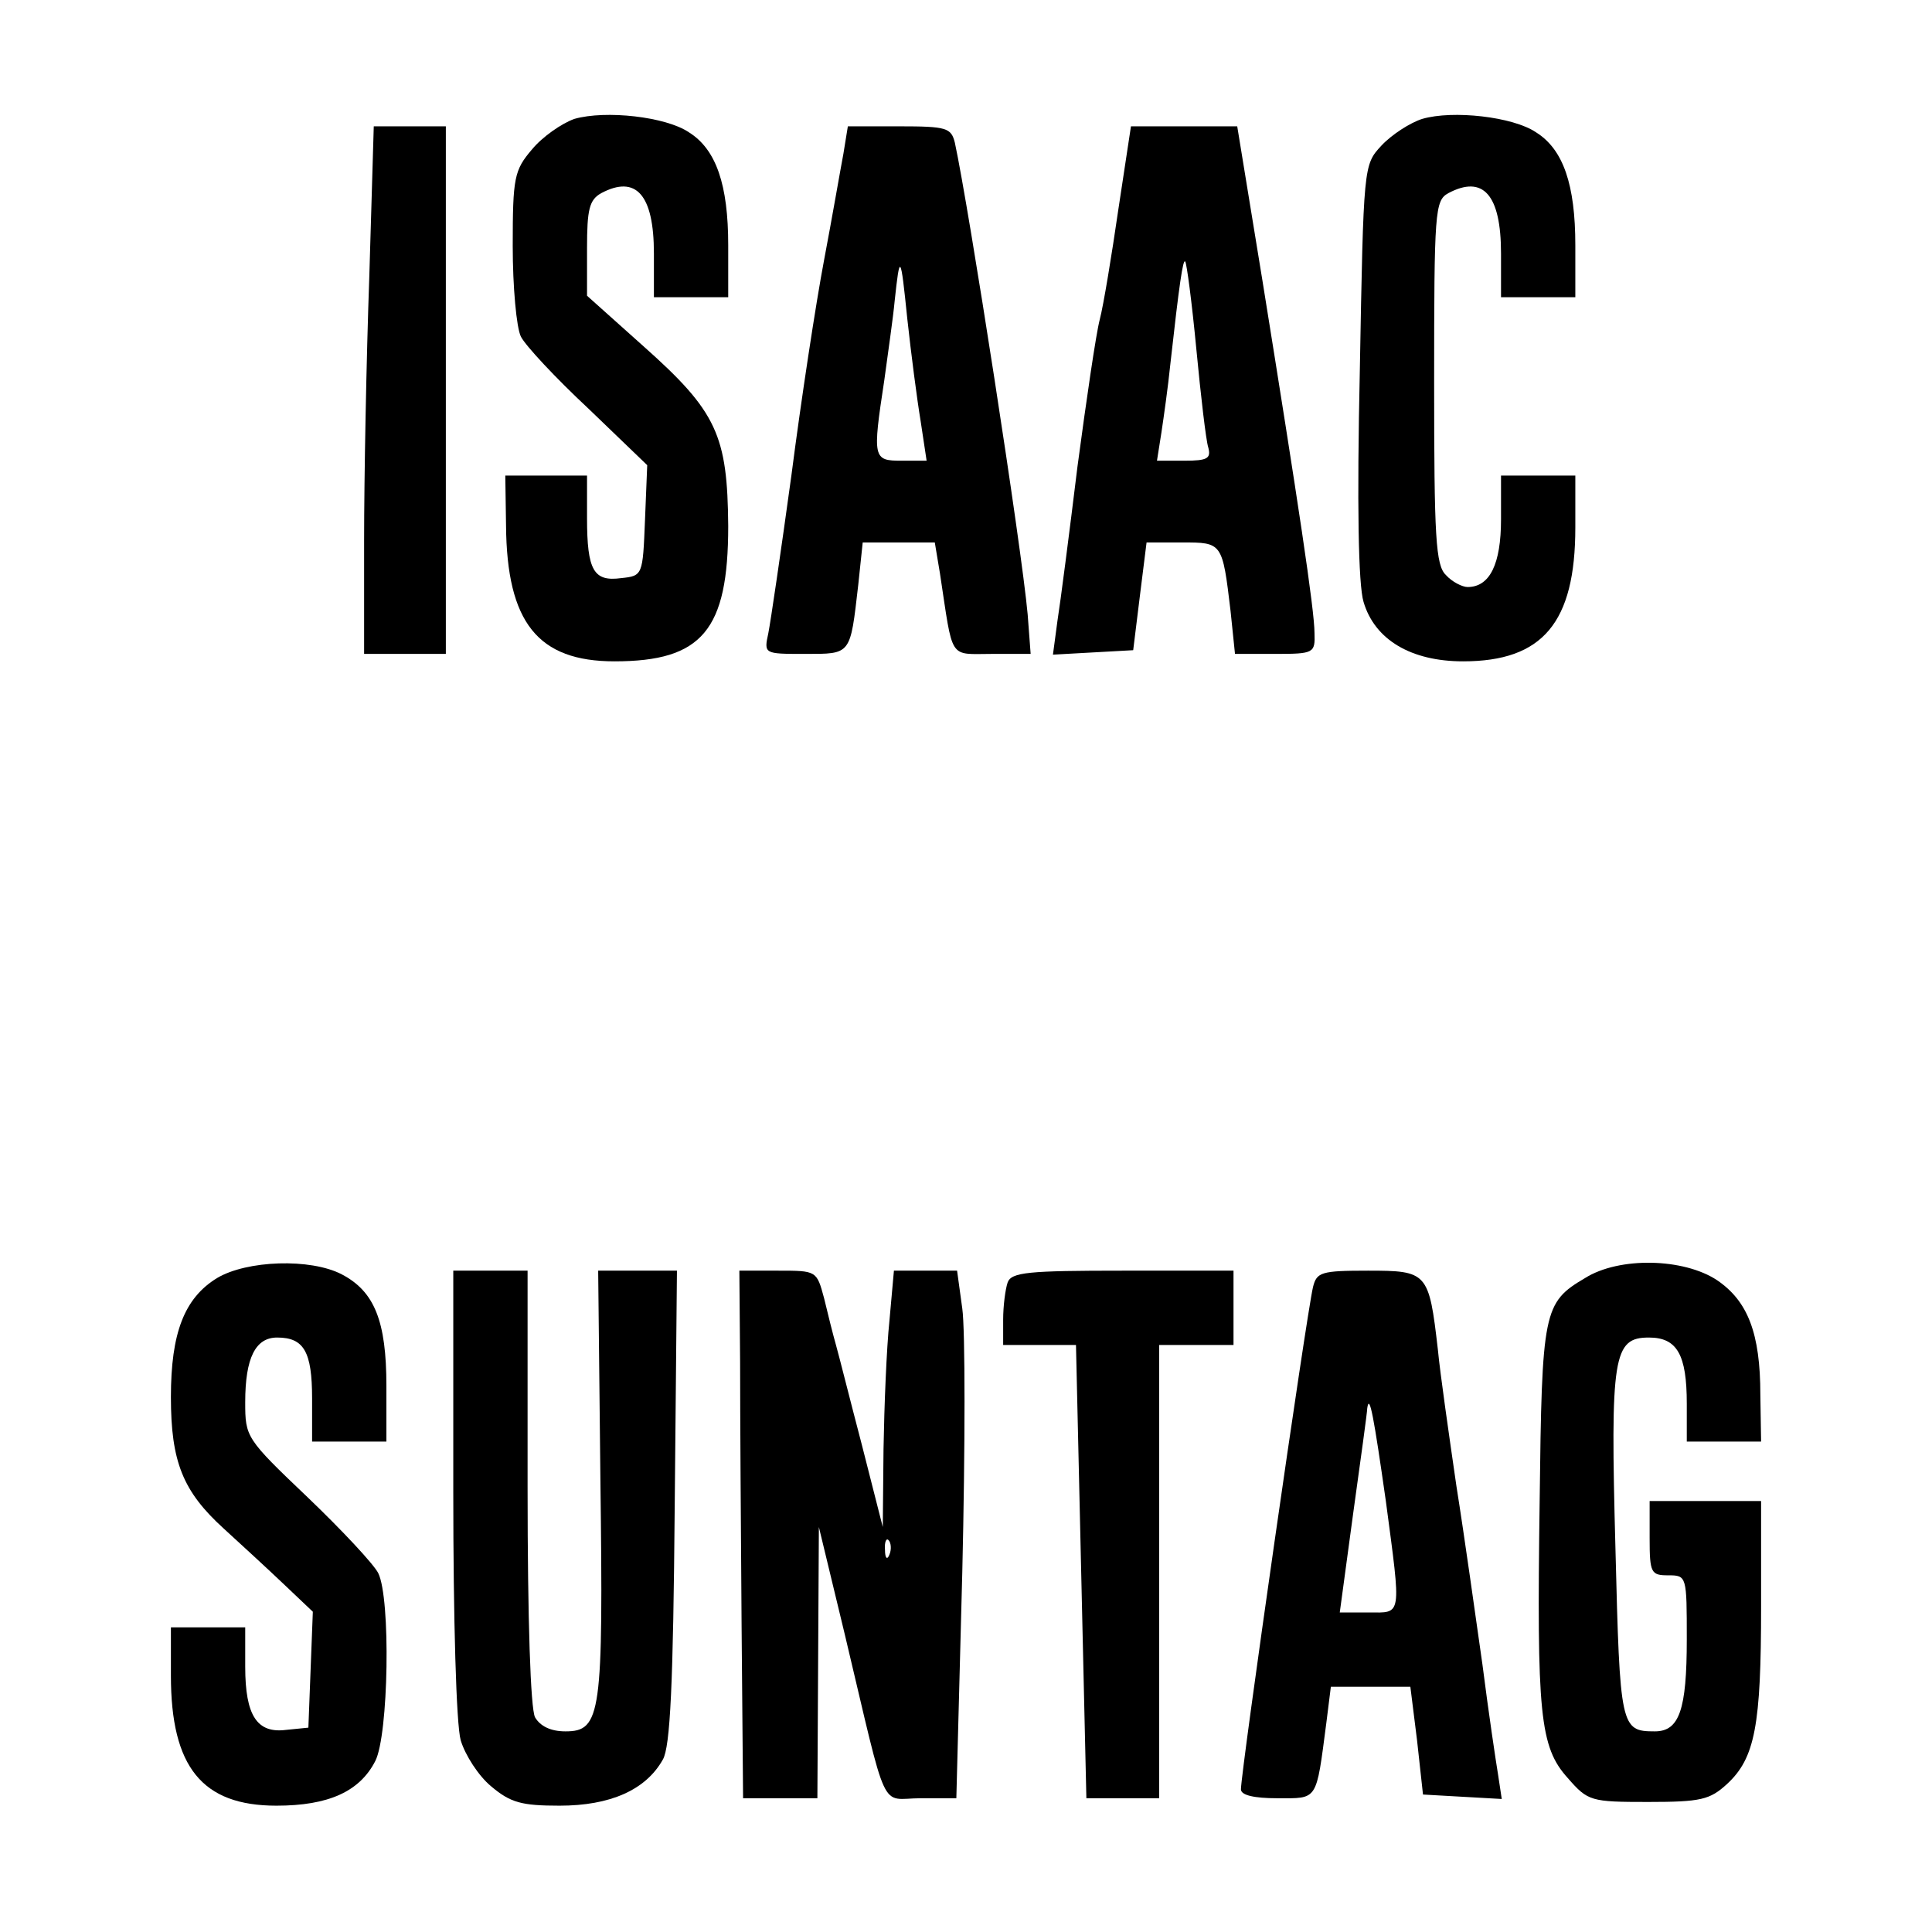
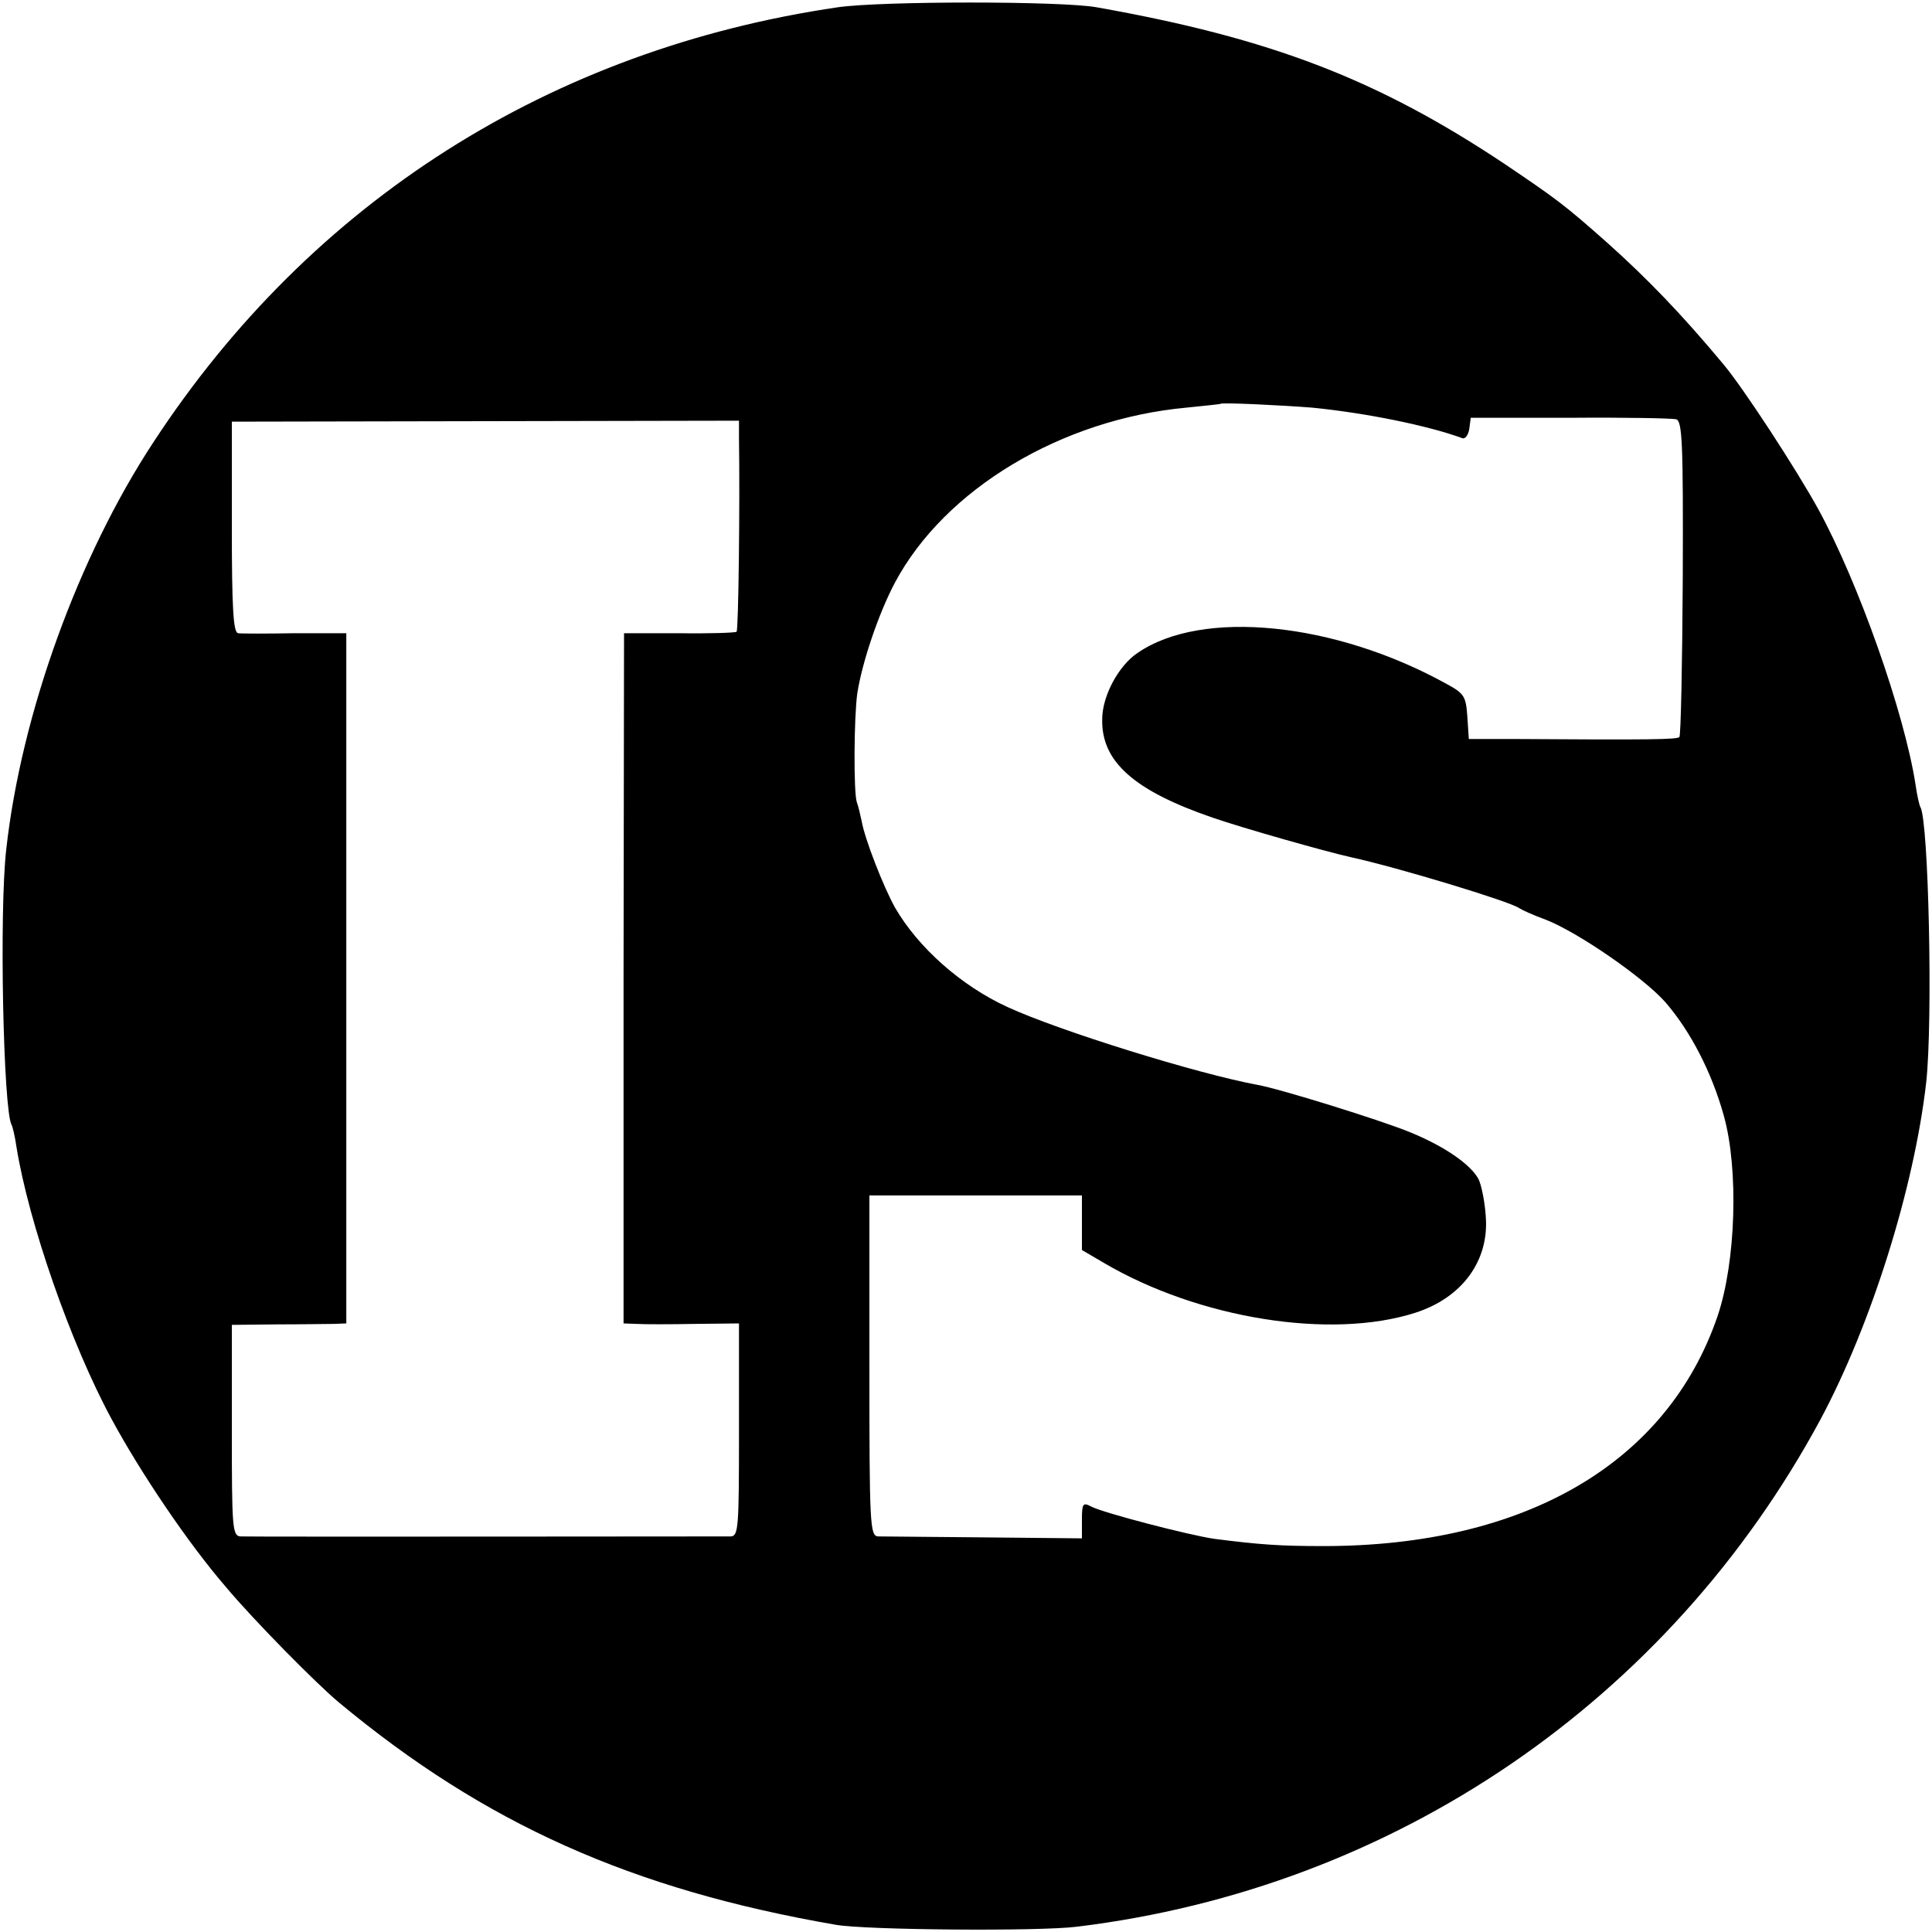
- <svg xmlns="http://www.w3.org/2000/svg" version="1.0" width="260pt" height="260pt" viewBox="0 0 260 260" preserveAspectRatio="xMidYMid meet">
-   <g transform="translate(0,260) scale(0.1,-0.1)" fill="#000000" stroke="none">
-     <path d="M773 2440 c-17 -6 -43 -24 -57 -41 -24 -28 -26 -38 -26 -130 0 -55 5 -110 11 -122 6 -12 47 -56 91 -97 l79 -76 -3 -74 c-3 -74 -3 -75 -32 -78 -37 -5 -46 10 -46 81 l0 57 -55 0 -55 0 1 -67 c1 -131 43 -183 146 -183 118 0 153 42 153 182 -1 122 -15 154 -114 242 l-76 68 0 64 c0 52 3 65 19 74 47 25 71 -2 71 -81 l0 -59 50 0 50 0 0 70 c0 81 -16 129 -53 152 -31 21 -112 30 -154 18z" />
-     <path d="M1914 2440 c-16 -5 -41 -21 -55 -36 -24 -26 -24 -26 -29 -302 -4 -181 -2 -289 5 -312 15 -51 64 -80 134 -80 107 0 151 52 151 180 l0 70 -50 0 -50 0 0 -59 c0 -60 -15 -91 -45 -91 -7 0 -21 7 -29 16 -14 13 -16 51 -16 259 0 231 1 245 19 255 47 25 71 -2 71 -81 l0 -59 50 0 50 0 0 70 c0 81 -16 129 -53 152 -31 21 -112 30 -153 18z" />
-     <path d="M497 2228 c-4 -112 -7 -272 -7 -355 l0 -153 55 0 55 0 0 355 0 355 -48 0 -49 0 -6 -202z" />
-     <path d="M1135 2393 c-4 -21 -15 -85 -26 -143 -11 -58 -31 -189 -44 -290 -14 -102 -28 -197 -31 -212 -6 -28 -6 -28 49 -28 63 0 61 -2 72 93 l6 57 49 0 48 0 7 -42 c18 -118 11 -108 70 -108 l52 0 -4 53 c-8 90 -79 547 -98 635 -5 20 -11 22 -75 22 l-69 0 -6 -37z m104 -360 l8 -53 -34 0 c-38 0 -39 3 -23 108 5 37 12 85 14 107 7 65 8 64 17 -24 5 -46 13 -108 18 -138z" />
-     <path d="M1505 2318 c-9 -62 -20 -129 -25 -148 -5 -19 -18 -108 -30 -198 -11 -90 -23 -183 -27 -208 l-6 -45 54 3 54 3 9 73 9 72 48 0 c54 0 54 0 65 -92 l6 -58 54 0 c52 0 54 1 53 28 0 31 -22 176 -70 474 l-34 208 -71 0 -72 0 -17 -112z m105 -188 c6 -63 13 -123 16 -132 4 -15 -1 -18 -32 -18 l-37 0 6 38 c3 20 9 62 12 92 12 108 17 142 20 138 2 -2 9 -55 15 -118z" />
-     <path d="M292 880 c-44 -27 -62 -74 -62 -160 0 -87 16 -127 71 -177 23 -21 60 -55 81 -75 l39 -37 -3 -78 -3 -78 -30 -3 c-39 -5 -55 19 -55 85 l0 53 -50 0 -50 0 0 -65 c0 -123 42 -175 142 -175 70 0 112 19 133 60 18 35 21 219 4 253 -6 12 -49 58 -95 102 -83 79 -84 81 -84 128 0 60 14 87 43 87 36 0 47 -19 47 -82 l0 -58 50 0 50 0 0 75 c0 87 -16 127 -60 150 -42 22 -128 19 -168 -5z" />
-     <path d="M2133 880 c-56 -33 -58 -44 -61 -300 -4 -287 0 -331 38 -373 27 -31 31 -32 108 -32 71 0 83 3 106 24 38 35 46 79 46 239 l0 142 -75 0 -75 0 0 -50 c0 -47 2 -50 25 -50 25 0 25 -1 25 -86 0 -95 -10 -124 -43 -124 -46 0 -47 5 -53 246 -7 259 -3 284 45 284 38 0 51 -23 51 -89 l0 -51 50 0 50 0 -1 63 c0 83 -17 126 -58 154 -45 30 -132 32 -178 3z" />
-     <path d="M610 593 c0 -173 4 -314 10 -335 6 -20 24 -48 41 -62 26 -22 41 -26 92 -26 68 0 116 21 139 62 10 17 14 101 16 341 l3 317 -53 0 -53 0 3 -282 c4 -315 1 -338 -47 -338 -20 0 -34 7 -41 19 -6 12 -10 129 -10 310 l0 291 -50 0 -50 0 0 -297z" />
-     <path d="M996 767 c0 -67 1 -227 2 -354 l2 -233 50 0 50 0 1 183 1 182 35 -145 c59 -248 46 -220 102 -220 l48 0 8 304 c4 168 4 327 0 355 l-7 51 -42 0 -43 0 -6 -67 c-4 -38 -7 -115 -8 -173 l-1 -105 -28 110 c-16 61 -31 121 -35 135 -4 14 -11 42 -16 63 -10 37 -10 37 -62 37 l-52 0 1 -123z m201 -259 c-3 -8 -6 -5 -6 6 -1 11 2 17 5 13 3 -3 4 -12 1 -19z" />
-     <path d="M1356 874 c-3 -9 -6 -31 -6 -50 l0 -34 49 0 49 0 7 -305 7 -305 49 0 49 0 0 305 0 305 50 0 50 0 0 50 0 50 -149 0 c-127 0 -150 -2 -155 -16z" />
-     <path d="M1767 868 c-9 -38 -97 -652 -97 -676 0 -8 18 -12 49 -12 55 0 52 -5 66 102 l6 48 54 0 53 0 9 -72 8 -73 53 -3 53 -3 -5 33 c-3 18 -13 85 -21 148 -9 63 -24 171 -35 240 -10 69 -22 152 -25 184 -12 104 -14 106 -94 106 -63 0 -69 -2 -74 -22z m98 -288 c21 -158 22 -150 -23 -150 l-39 0 18 133 c10 72 19 137 19 142 3 21 9 -13 25 -125z" />
+ <svg xmlns="http://www.w3.org/2000/svg" version="1.0" width="400pt" height="400pt" viewBox="0 0 400 400" preserveAspectRatio="xMidYMid meet">
+   <g transform="translate(0,400) scale(0.1,-0.1)" fill="#000000" stroke="none">
+     <path d="M1735 3985 c-595 -87 -1091 -402 -1417 -900 -156 -237 -274 -564 -305 -843 -15 -129 -6 -542 11 -571 2 -3 7 -24 10 -45 25 -156 112 -407 197 -564 60 -111 159 -258 237 -348 55 -66 187 -200 234 -239 302 -251 606 -387 1028 -460 61 -11 422 -14 500 -4 657 80 1225 468 1539 1050 105 196 194 479 219 698 14 128 5 541 -12 570 -2 3 -7 24 -10 46 -23 149 -118 418 -201 570 -45 82 -155 251 -197 301 -85 102 -156 176 -241 252 -89 79 -106 91 -211 162 -264 176 -485 261 -846 325 -73 13 -444 13 -535 0z m982 -829 c111 -11 239 -37 310 -63 6 -3 13 6 15 19 l3 23 205 0 c113 1 212 -1 220 -3 13 -3 15 -47 14 -328 -1 -179 -4 -327 -7 -330 -5 -5 -58 -6 -346 -4 l-90 0 -3 46 c-3 42 -6 48 -43 68 -231 128 -507 156 -640 64 -39 -26 -73 -89 -73 -137 -2 -88 66 -148 229 -204 64 -22 233 -70 287 -82 96 -21 327 -91 347 -105 6 -4 30 -15 55 -24 67 -26 203 -120 248 -171 52 -60 96 -145 121 -235 31 -111 25 -303 -13 -415 -104 -304 -398 -476 -816 -476 -90 0 -132 3 -226 15 -54 8 -231 54 -255 67 -17 9 -19 6 -19 -28 l0 -38 -202 2 c-112 1 -211 2 -220 2 -17 1 -18 25 -18 354 l0 352 220 0 220 0 0 -57 0 -56 46 -27 c196 -115 469 -159 644 -103 97 31 154 108 146 201 -2 30 -9 64 -15 76 -17 31 -71 68 -142 97 -61 25 -270 90 -316 98 -124 23 -408 111 -517 161 -96 44 -185 123 -233 206 -24 43 -63 143 -69 179 -3 14 -7 31 -10 39 -7 20 -6 177 1 226 10 64 44 165 78 229 103 193 344 338 603 362 38 4 70 7 71 8 4 3 127 -3 190 -8z m-1187 -64 c2 -133 -1 -397 -5 -400 -2 -2 -55 -4 -119 -3 l-114 0 -1 -714 0 -715 27 -1 c15 -1 69 -1 120 0 l92 1 0 -220 c0 -203 -1 -220 -17 -221 -27 0 -996 -1 -1015 0 -17 1 -18 18 -18 220 l0 218 93 1 c50 0 104 1 118 1 l26 1 0 715 0 714 -106 0 c-58 -1 -112 -1 -118 0 -10 1 -13 52 -13 219 l0 219 525 1 525 1 0 -37z" />
  </g>
</svg>
